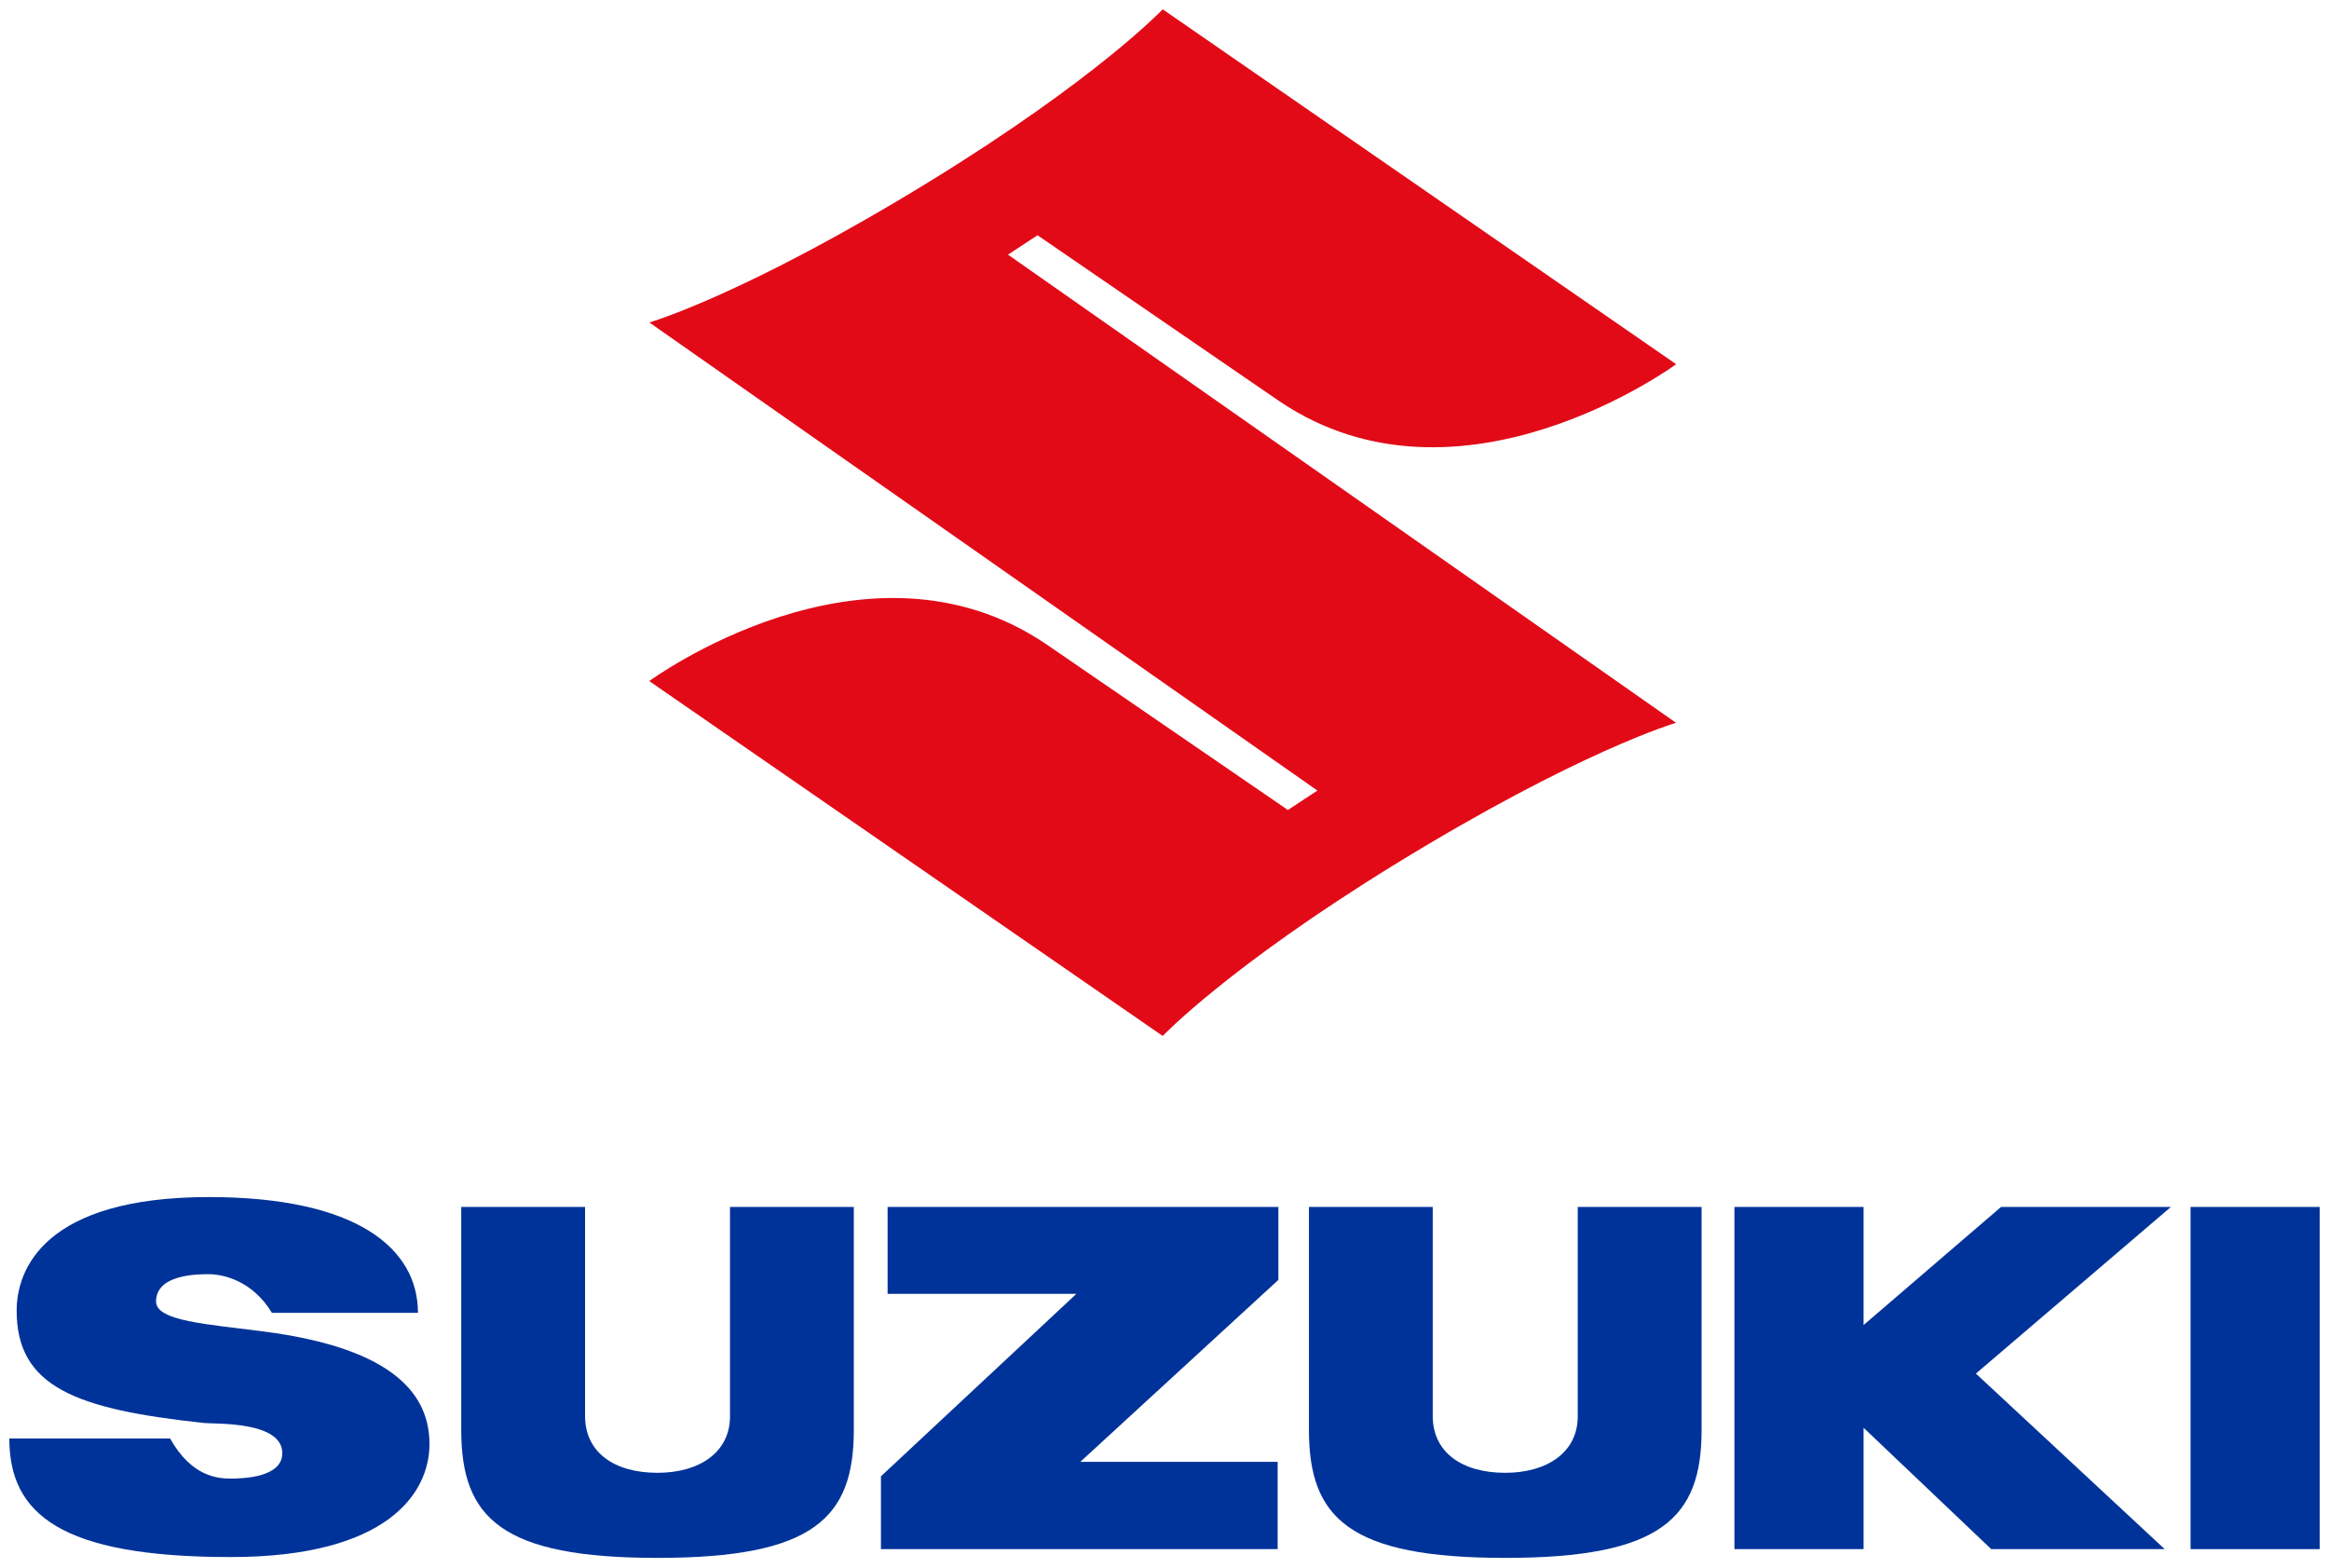
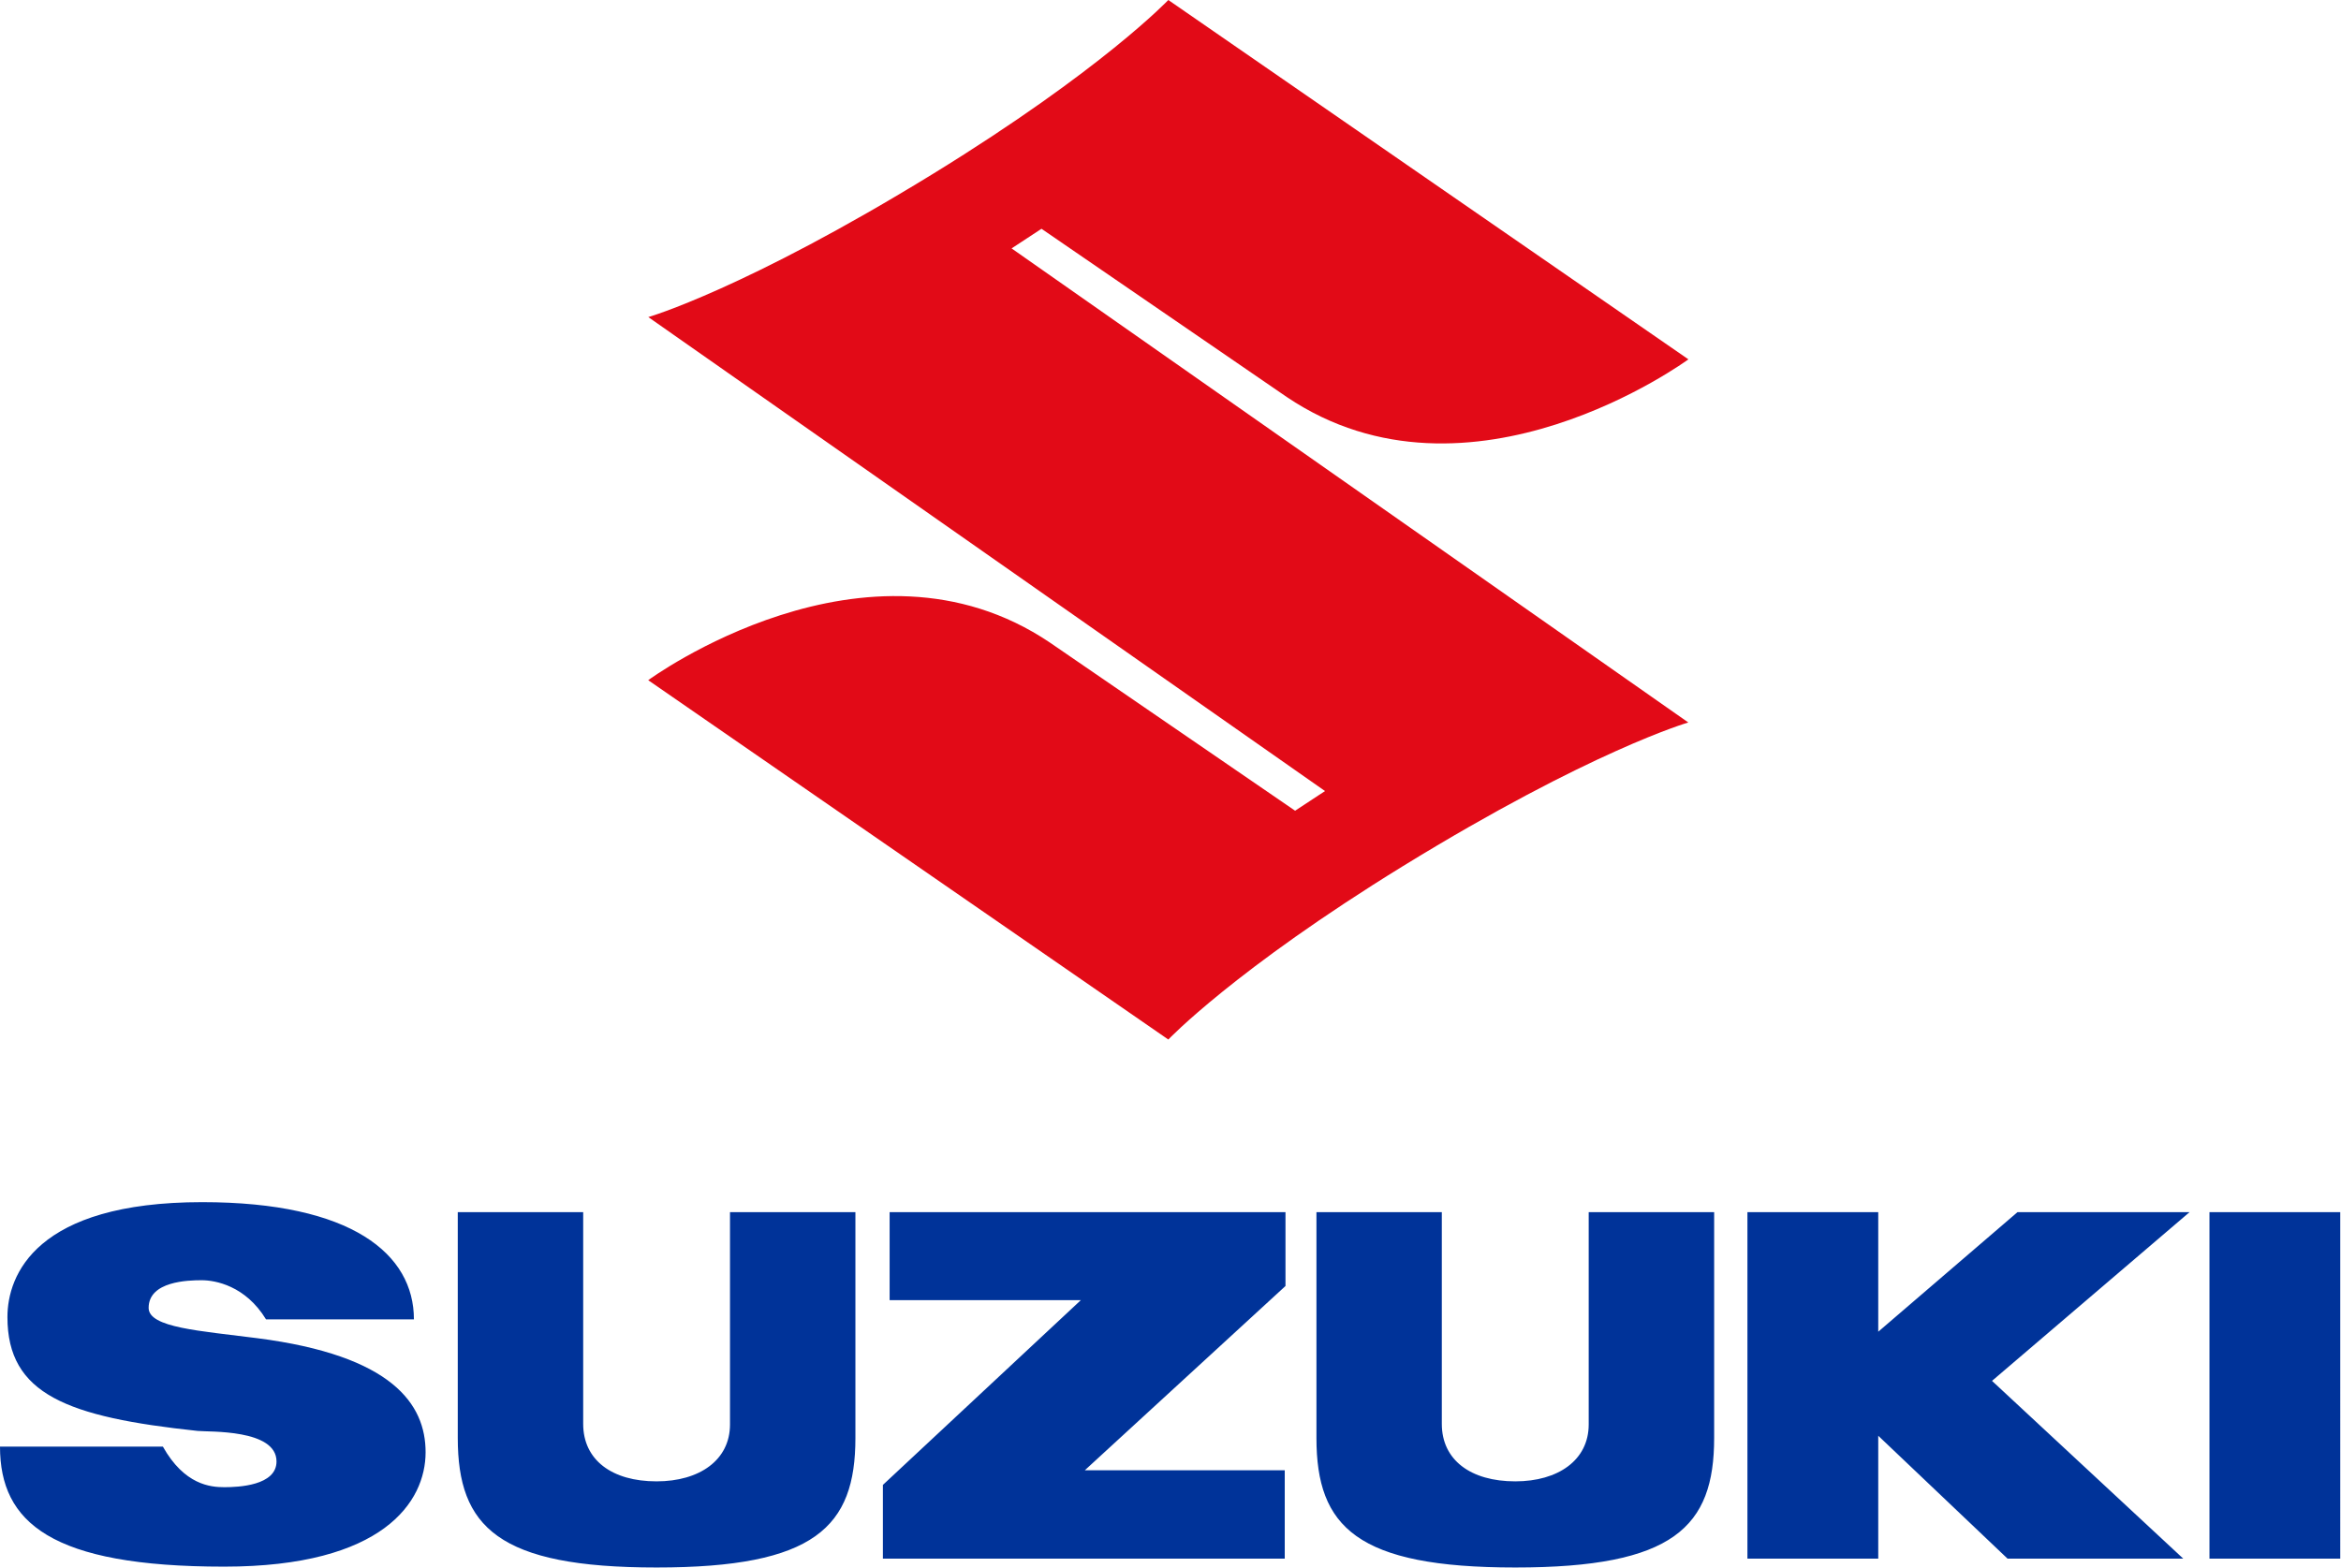
- <svg xmlns="http://www.w3.org/2000/svg" version="1.1" id="svg4259" viewBox="0 0 500 336.43" height="336.43" width="500">
-   <defs id="defs4261" />
-   <g transform="translate(-324.6406,-232.8313)" id="layer1">
-     <g style="fill:#e20a17;fill-opacity:1" transform="matrix(7.433218,0,0,-7.433218,684.4638,388.0002)" id="g3532">
-       <path id="path3534" style="fill:#e20a17;fill-opacity:1;fill-rule:nonzero;stroke:none" d="m 0,0 c 0,0 -2.772,-0.801 -8.134,-4.096 -4.807,-2.959 -6.692,-4.947 -6.692,-4.947 l -14.83,10.249 c 0,0 6.239,4.588 11.452,1.074 l 6.993,-4.797 0.853,0.561 -19.295,13.518 c 0,0 2.773,0.802 8.132,4.095 4.81,2.96 6.695,4.949 6.695,4.949 L 0.003,10.357 c 0,0 -6.238,-4.588 -11.452,-1.074 l -6.993,4.798 -0.853,-0.56 L 0,0 Z" />
-     </g>
-     <g style="fill:#003399;fill-opacity:1" transform="matrix(7.433218,0,0,-7.433218,599.0904,491.927)" id="g3536">
-       <path id="path3538" style="fill:#003399;fill-opacity:1;fill-rule:nonzero;stroke:none" d="m 0,0 -11.287,0 0,-2.51 5.452,0 -5.644,-5.269 0,-2.103 11.458,0 0,2.52 -5.701,0 L 0,-2.106 0,0 Z" />
-     </g>
-     <g style="fill:#003399;fill-opacity:1" transform="matrix(7.433218,0,0,-7.433218,465.7935,567.2612)" id="g3540">
-       <path id="path3542" style="fill:#003399;fill-opacity:1;fill-rule:nonzero;stroke:none" d="m 0,0 c 4.514,0 5.67,1.153 5.67,3.695 l 0,6.44 -3.576,0 0,-6.055 C 2.094,3.063 1.224,2.457 0,2.457 c -1.273,0 -2.092,0.609 -2.092,1.639 l 0,6.039 -3.576,0 0,-6.44 C -5.668,1.153 -4.512,0 0,0" />
-     </g>
-     <g style="fill:#003399;fill-opacity:1" transform="matrix(7.433218,0,0,-7.433218,647.798,567.2612)" id="g3544">
-       <path id="path3546" style="fill:#003399;fill-opacity:1;fill-rule:nonzero;stroke:none" d="m 0,0 c 4.514,0 5.67,1.153 5.67,3.695 l 0,6.44 -3.577,0 0,-6.055 C 2.093,3.063 1.222,2.457 0,2.457 c -1.273,0 -2.095,0.609 -2.095,1.639 l 0,6.039 -3.575,0 0,-6.44 C -5.67,1.153 -4.514,0 0,0" />
-     </g>
-     <path id="path3548" style="fill:#003399;fill-opacity:1;fill-rule:nonzero;stroke:none" d="m 822.641,491.927 -27.718,0 0,73.455 27.718,0 0,-73.455 z" />
-     <g style="fill:#003399;fill-opacity:1" transform="matrix(7.433218,0,0,-7.433218,790.6994,491.927)" id="g3550">
-       <path id="path3552" style="fill:#003399;fill-opacity:1;fill-rule:nonzero;stroke:none" d="m 0,0 -4.906,0 -3.97,-3.41 0,3.41 -3.73,0 0,-9.882 3.73,0 0,3.505 3.687,-3.505 5.01,0 -5.453,5.07 L 0,0 Z" />
-     </g>
-     <g style="fill:#003399;fill-opacity:1" transform="matrix(7.433218,0,0,-7.433218,358.1426,512.2234)" id="g3554">
-       <path id="path3556" style="fill:#003399;fill-opacity:1;fill-rule:nonzero;stroke:none" d="m 0,0 c 0,0.764 1.132,0.789 1.514,0.789 0.383,0 1.246,-0.153 1.833,-1.116 l 4.217,0 c 0,1.862 -1.765,3.343 -6.037,3.343 -4.745,0 -5.553,-2.082 -5.553,-3.278 0,-2.205 1.708,-2.851 5.422,-3.247 0.318,-0.033 2.25,0.058 2.25,-0.871 0,-0.688 -1.086,-0.734 -1.486,-0.734 -0.397,0 -1.14,0.065 -1.754,1.158 l -4.644,0 c 0,-2.17 1.463,-3.424 6.391,-3.424 4.539,0 5.744,1.853 5.744,3.262 0,1.368 -0.939,2.76 -4.809,3.255 C 1.474,-0.654 0,-0.566 0,0" />
-     </g>
-   </g>
+ <svg xmlns="http://www.w3.org/2000/svg" xml:space="preserve" fill-rule="evenodd" stroke-linejoin="round" stroke-miterlimit="2" clip-rule="evenodd" preserveAspectRatio="xMinYMin" viewBox="0 0 2084 1396">
+   <path fill="#e20a17" fill-rule="nonzero" d="M1502.95 643.35s-86.547 25.008-253.956 127.881c-150.08 92.385-208.934 154.456-208.934 154.456L577.044 605.699s194.792-143.246 357.552-33.535l218.329 149.768 26.63-17.515-602.41-422.05s86.576-25.038 253.893-127.852C981.206 62.101 1040.06 0 1040.06 0l462.982 319.988s-194.758 143.246-357.547 33.531l-218.33-149.798-26.633 17.482z" />
+   <path fill="#039" fill-rule="nonzero" d="M1144.36 1079.41H791.962v78.364h170.22l-176.213 164.508v65.658h357.736v-78.675H965.71l178.65-164.1zm-559.882 316.422c140.935 0 177.024-35.996 177.024-115.364v-201.066H649.859v189.045c0 31.754-27.167 50.676-65.381 50.676-39.743 0-65.314-19.015-65.314-51.172v-188.549H407.517v201.066c0 79.364 36.088 115.364 176.961 115.364m764.464 0c140.936 0 177.024-35.996 177.024-115.364v-201.066H1414.29v189.045c0 31.754-27.197 50.676-65.348 50.676-39.743 0-65.411-19.015-65.411-51.172v-188.549h-111.613v201.066c0 79.364 36.088 115.364 177.024 115.364m734.386-316.422h-116.423v308.53h116.427zm-134.16 0h-153.171l-123.95 106.464V1079.41h-116.456v308.53h116.456v-109.429l115.112 109.429h156.418l-170.249-158.291zm-1816.85 85.248c0-23.853 35.341-24.634 47.269-24.634 11.929 0 38.903 4.776 57.229 34.845h131.661c0-58.136-55.107-104.376-188.482-104.376-148.148 0-173.374 65.003-173.374 102.348 0 68.842 53.326 89.011 169.283 101.373 9.929 1.029 70.249-1.811 70.249 27.196 0 21.481-33.909 22.913-46.396 22.913-12.395 0-35.593-2.029-54.763-36.152H.001c0 67.75 45.678 106.901 199.538 106.901 141.716 0 179.334-57.854 179.334-101.844 0-42.712-29.318-86.172-150.143-101.625-50.39-6.527-96.412-9.274-96.412-26.945" />
</svg>
